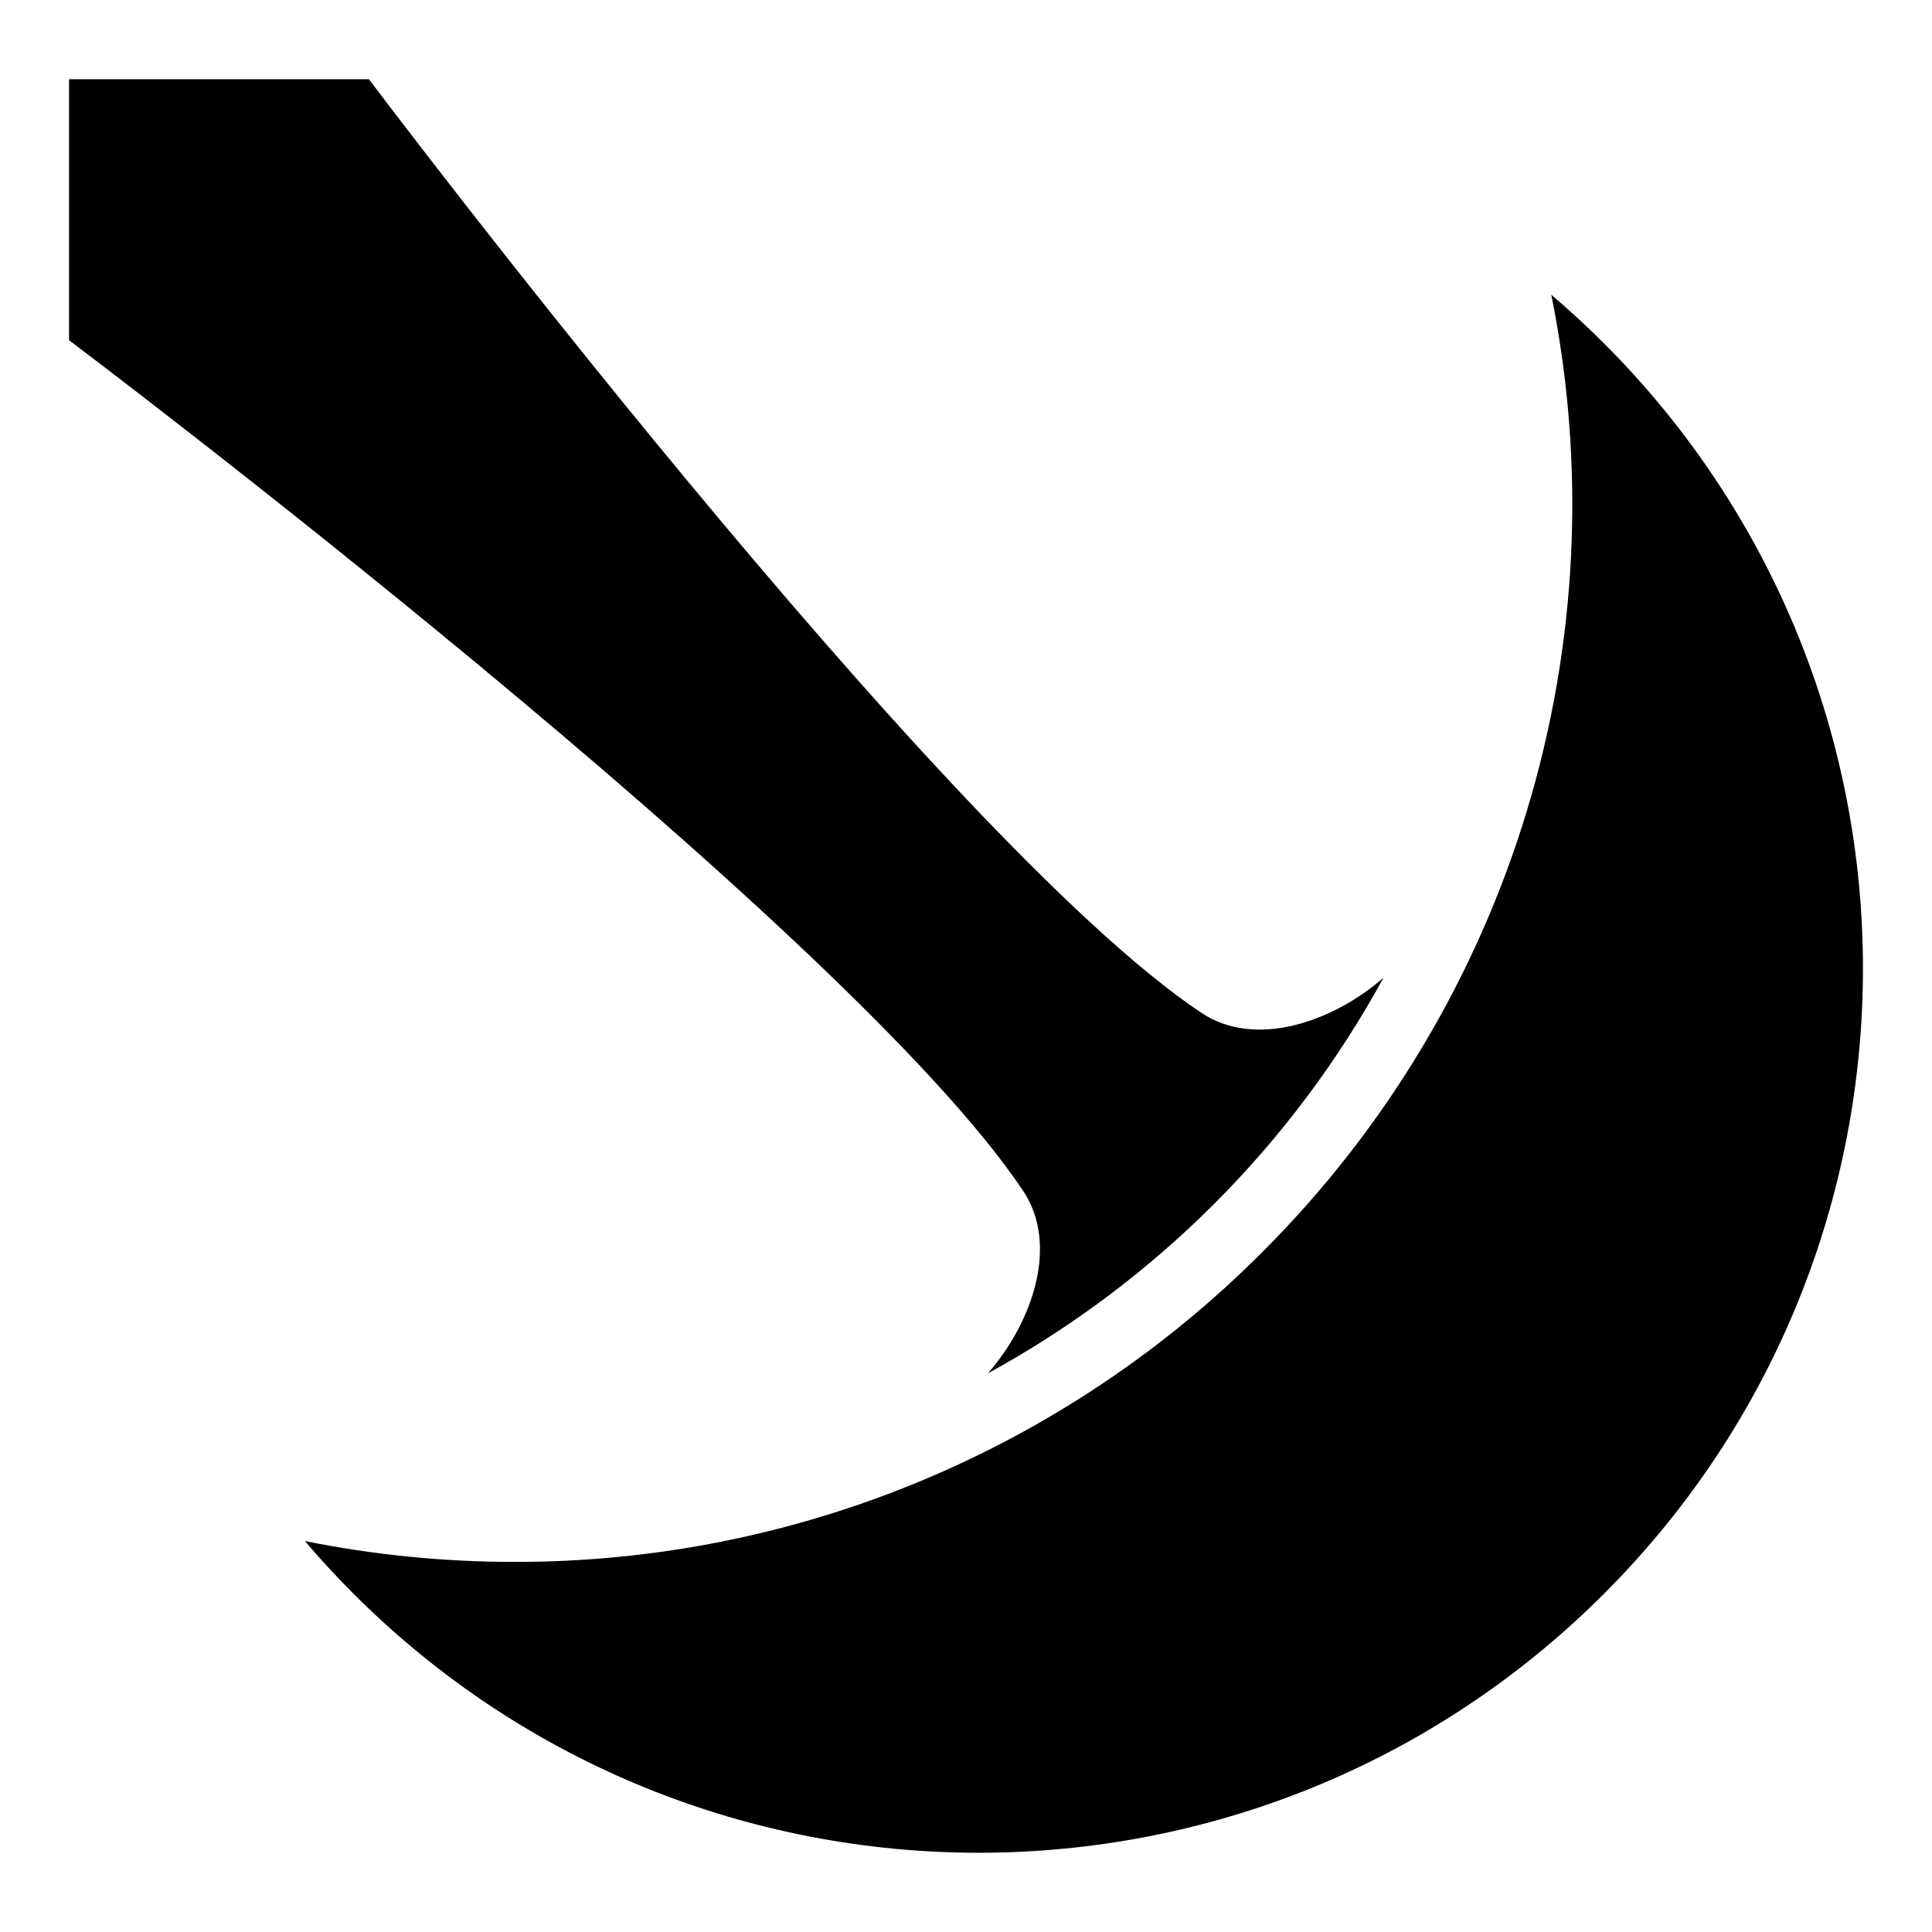
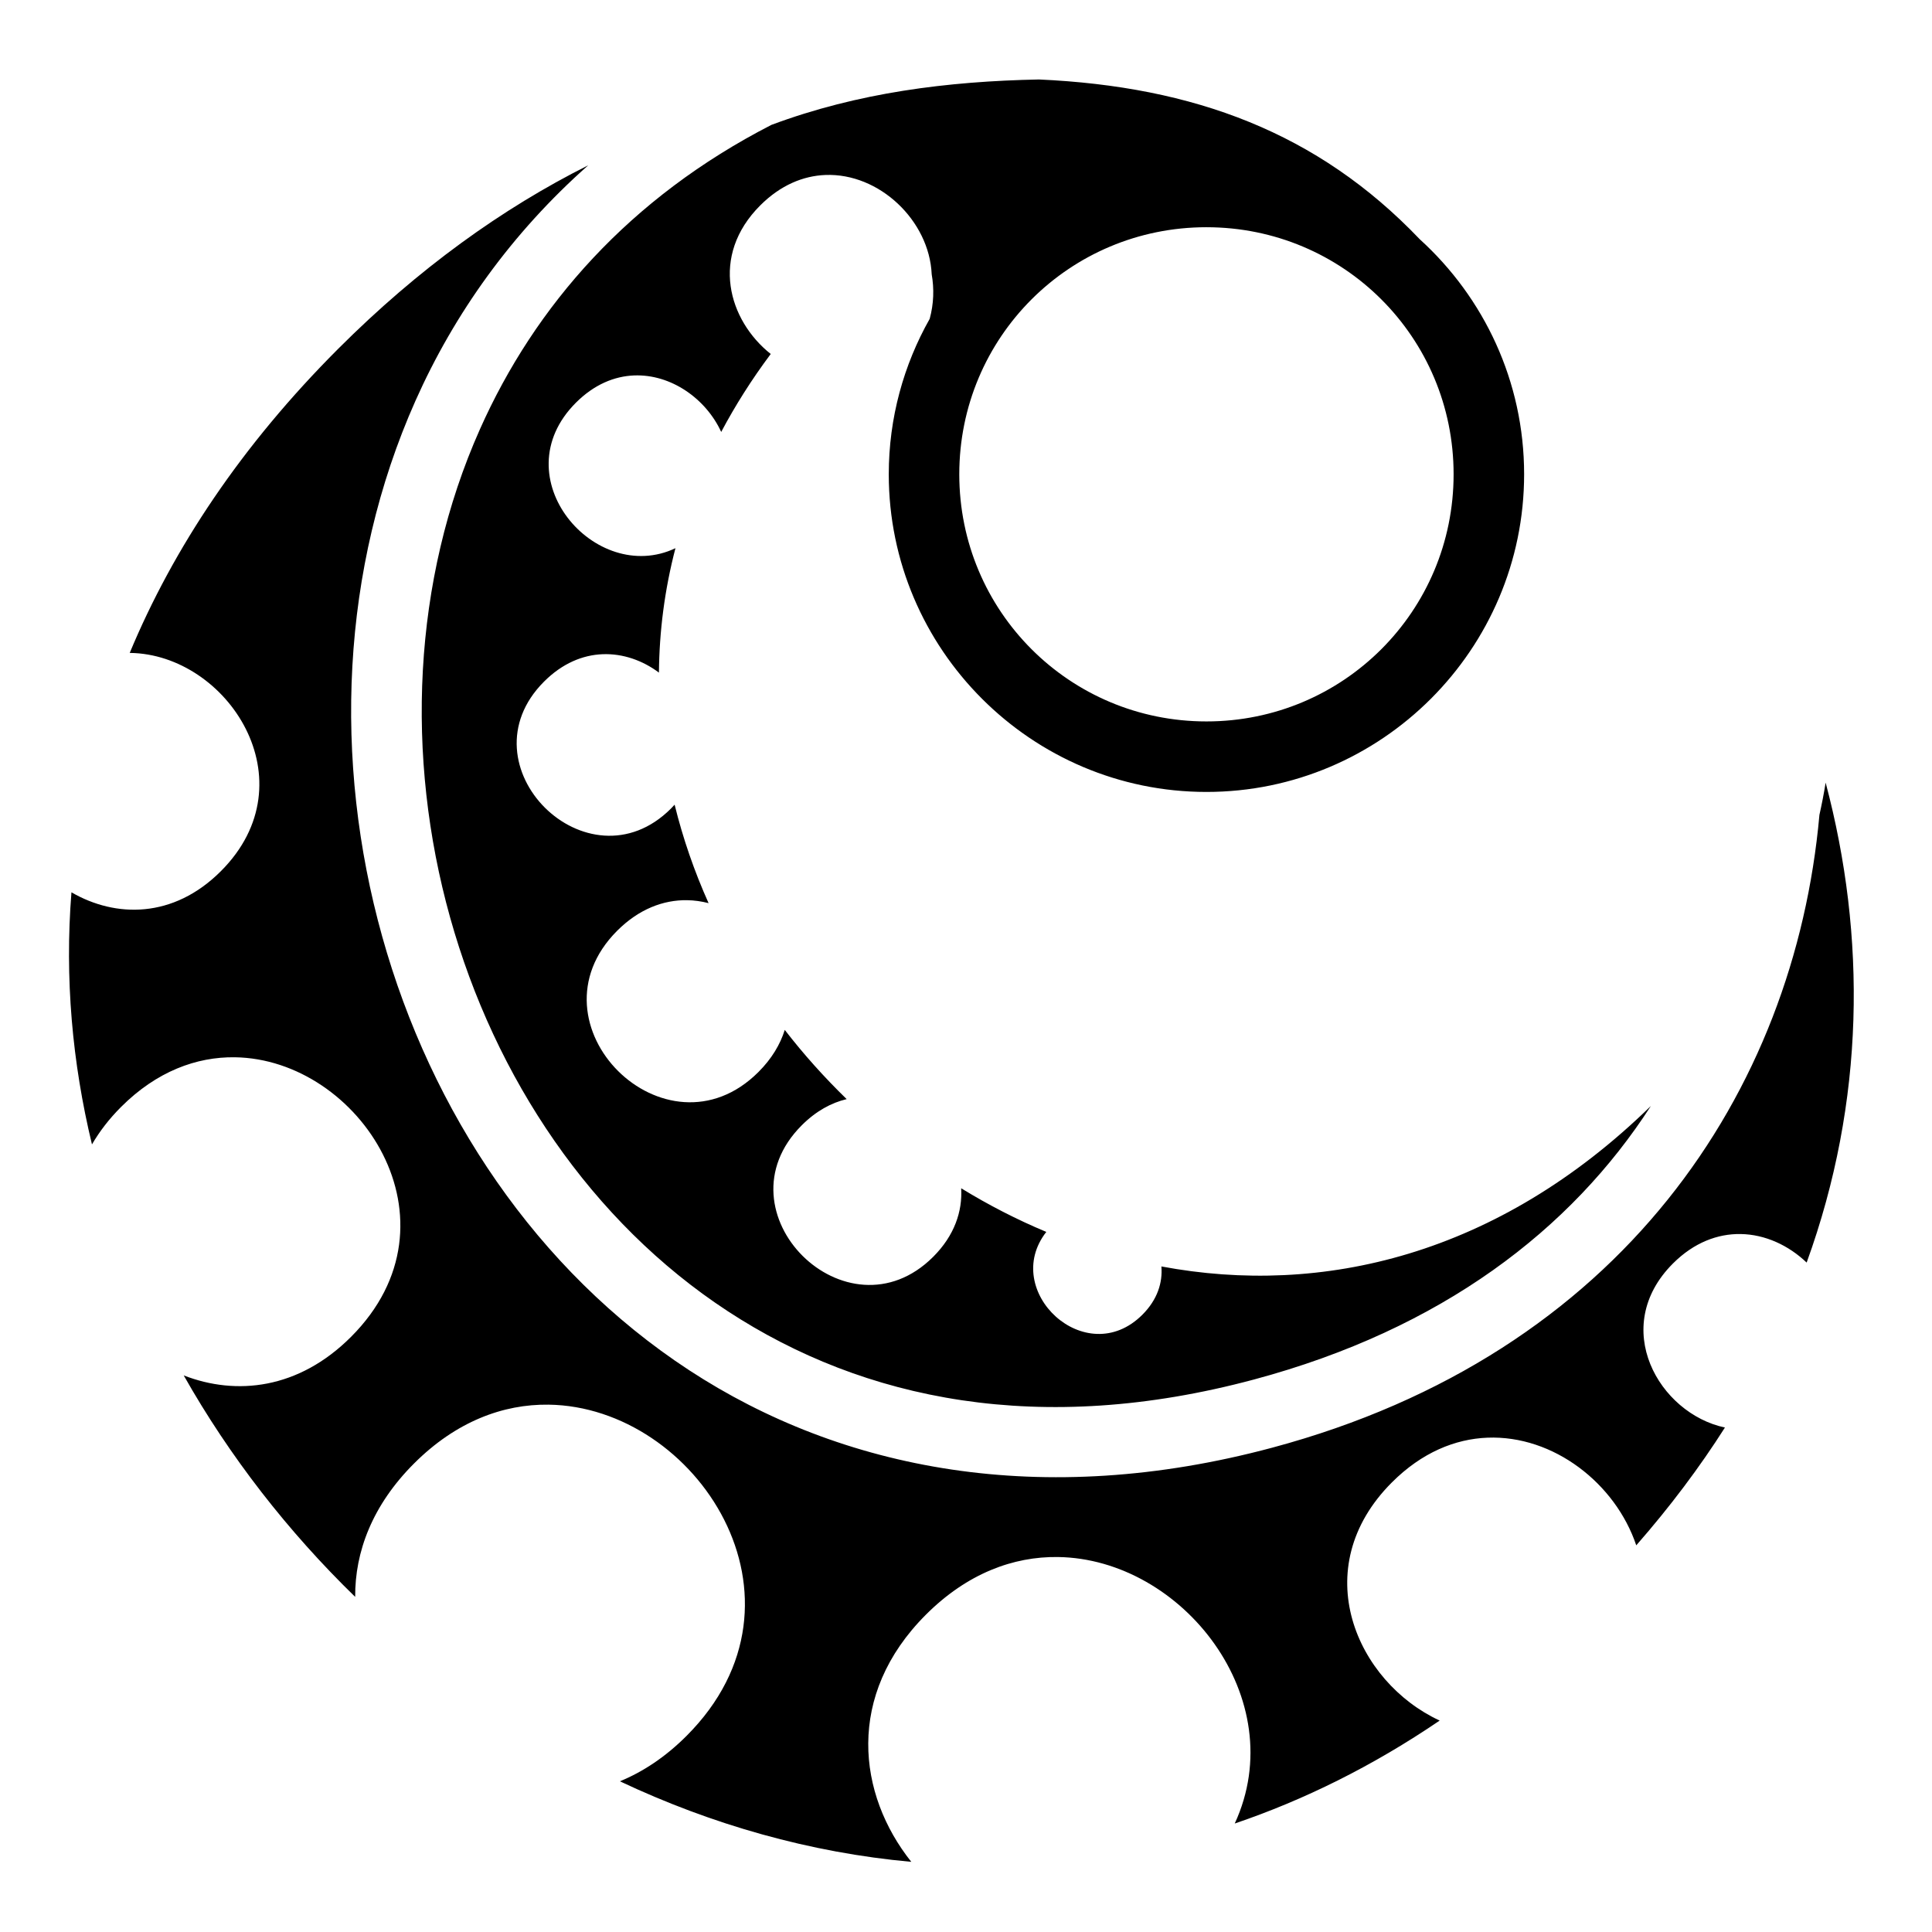
<svg xmlns="http://www.w3.org/2000/svg" viewBox="0 0 512 512">
-   <path d="M334.529 331.815a280.071 280.071 0 0 0 76.577-253.708q7.174 6.103 13.964 12.883c91.51 91.51 91.51 239.868 0 331.378a234.316 234.316 0 0 1-331.378 0q-6.757-6.757-12.883-13.964a281.783 281.783 0 0 0 55.496 5.518 279.43 279.43 0 0 0 198.224-82.107zM18.297 90.156s205.926 155.002 252.886 225.499c9.494 14.257 2.466 34.73-9.38 48.3A263.517 263.517 0 0 0 366.645 259.11c-13.57 11.802-33.998 18.807-48.244 9.313C249.426 222.49 97.77 21 97.77 21H18.297v69.156z" fill="#000" />
+   <path d="M275.28 21.063c-24.122.484-47.878 3.458-70.842 12.03-37.63 19.32-62.66 47.922-77.25 80.657-17.92 40.2-19.778 86.857-7.907 129.375 11.872 42.518 37.413 80.685 73.564 104.344 36.15 23.658 82.9 33.273 139.437 18.124 49.788-13.34 84.084-39.724 105.22-72.5-40.578 39.626-87.157 50.514-129.72 42.53.355 4.273-1.045 8.797-5.03 12.782-14.993 14.994-37.682-6.296-25.47-21.937-7.792-3.25-15.333-7.136-22.56-11.564.353 6.09-1.747 12.496-7.407 18.156-22.827 22.825-57.854-11.836-34.844-34.843 3.755-3.758 7.824-5.972 11.905-6.94-5.89-5.733-11.39-11.848-16.406-18.342-1.197 3.838-3.45 7.635-6.97 11.156-24.527 24.53-62.16-12.715-37.438-37.438 5.795-5.794 12.287-8.178 18.5-8.094 1.947.027 3.855.303 5.72.782-3.78-8.418-6.798-17.15-9-26.094-.315.346-.63.69-.97 1.03-22.037 22.04-55.838-11.442-33.625-33.655 4.86-4.86 10.264-7.043 15.5-7.25 5.404-.213 10.646 1.668 14.938 4.875.096-10.918 1.498-21.948 4.375-32.97-21.187 10.068-46.195-18.74-26.375-38.56 4.835-4.836 10.195-7.014 15.406-7.22 9.807-.388 19.05 6.17 23.095 14.97 3.705-6.967 8.047-13.87 13.125-20.657-11.227-8.926-16.18-25.978-2.78-39.376 5.405-5.406 11.422-7.832 17.25-8.062 14.305-.566 27.54 12.086 28.186 26.28.002.01-.002.023 0 .032.672 3.81.56 7.835-.53 11.813-6.884 12.19-10.845 26.23-10.845 41.188 0 46.38 37.808 84.187 84.19 84.187 46.38 0 84.186-37.807 84.186-84.188 0-24.64-10.668-46.84-27.625-62.25-.04-.042-.083-.082-.124-.124-26.91-28.15-59.756-40.408-100.875-42.25zm-119.405 22.75c-22.716 11.384-44.986 27.36-66.22 48.593-25.695 25.696-43.75 52.932-55.28 80.625.032.002.062 0 .094 0 25.795.353 47.928 33.98 24.06 57.845-12.584 12.586-27.892 12.384-39.593 5.594-1.814 22.698.213 45.16 5.438 66.81 1.98-3.397 4.517-6.735 7.72-9.936 9.432-9.433 20.01-13.294 30.124-13.156 33.04.45 61.38 43.525 30.81 74.093C79.11 368.203 62.59 369.9 48.688 364.5c12.18 21.532 27.608 41.346 45.438 58.688-.082-11.887 4.515-24.266 15.594-35.344 11.174-11.175 23.672-15.757 35.655-15.594 39.145.534 72.78 51.565 36.563 87.78-5.612 5.613-11.576 9.534-17.657 12.033 24.31 11.47 50.393 18.92 77.22 21.343-14.23-17.857-17.477-44.147 3.875-65.5 10.965-10.965 23.21-15.44 34.97-15.28 33.07.45 62.117 37.616 46.874 70.624 18.357-6.228 36.57-15.218 54.31-27.28-22.052-10.2-35.482-40.3-12.655-63.126 7.933-7.934 16.763-11.506 25.313-11.844 17.53-.693 33.94 12.152 39.437 28.53 8.946-10.213 16.767-20.635 23.5-31.217-17.517-3.728-30.638-26.613-13.78-43.47 5.604-5.605 11.894-7.894 17.905-7.812 6.565.09 12.795 3.036 17.53 7.564 15.517-42.757 15.835-86.495 5.033-127.188-.453 2.866-1.018 5.728-1.657 8.594-.002.02.002.042 0 .063-6.593 73.12-52.39 142.77-145.03 167.593-61.007 16.346-114.068 5.92-154.532-20.562-40.464-26.482-68.357-68.535-81.313-114.938-12.955-46.403-11.056-97.354 8.845-142 10.286-23.076 25.48-44.397 45.75-62.344zM319.72 60.218c36.278 0 65.5 29.188 65.5 65.468s-29.222 65.5-65.5 65.5c-36.28 0-65.5-29.22-65.5-65.5s29.22-65.47 65.5-65.47z" fill="#000" />
</svg>
